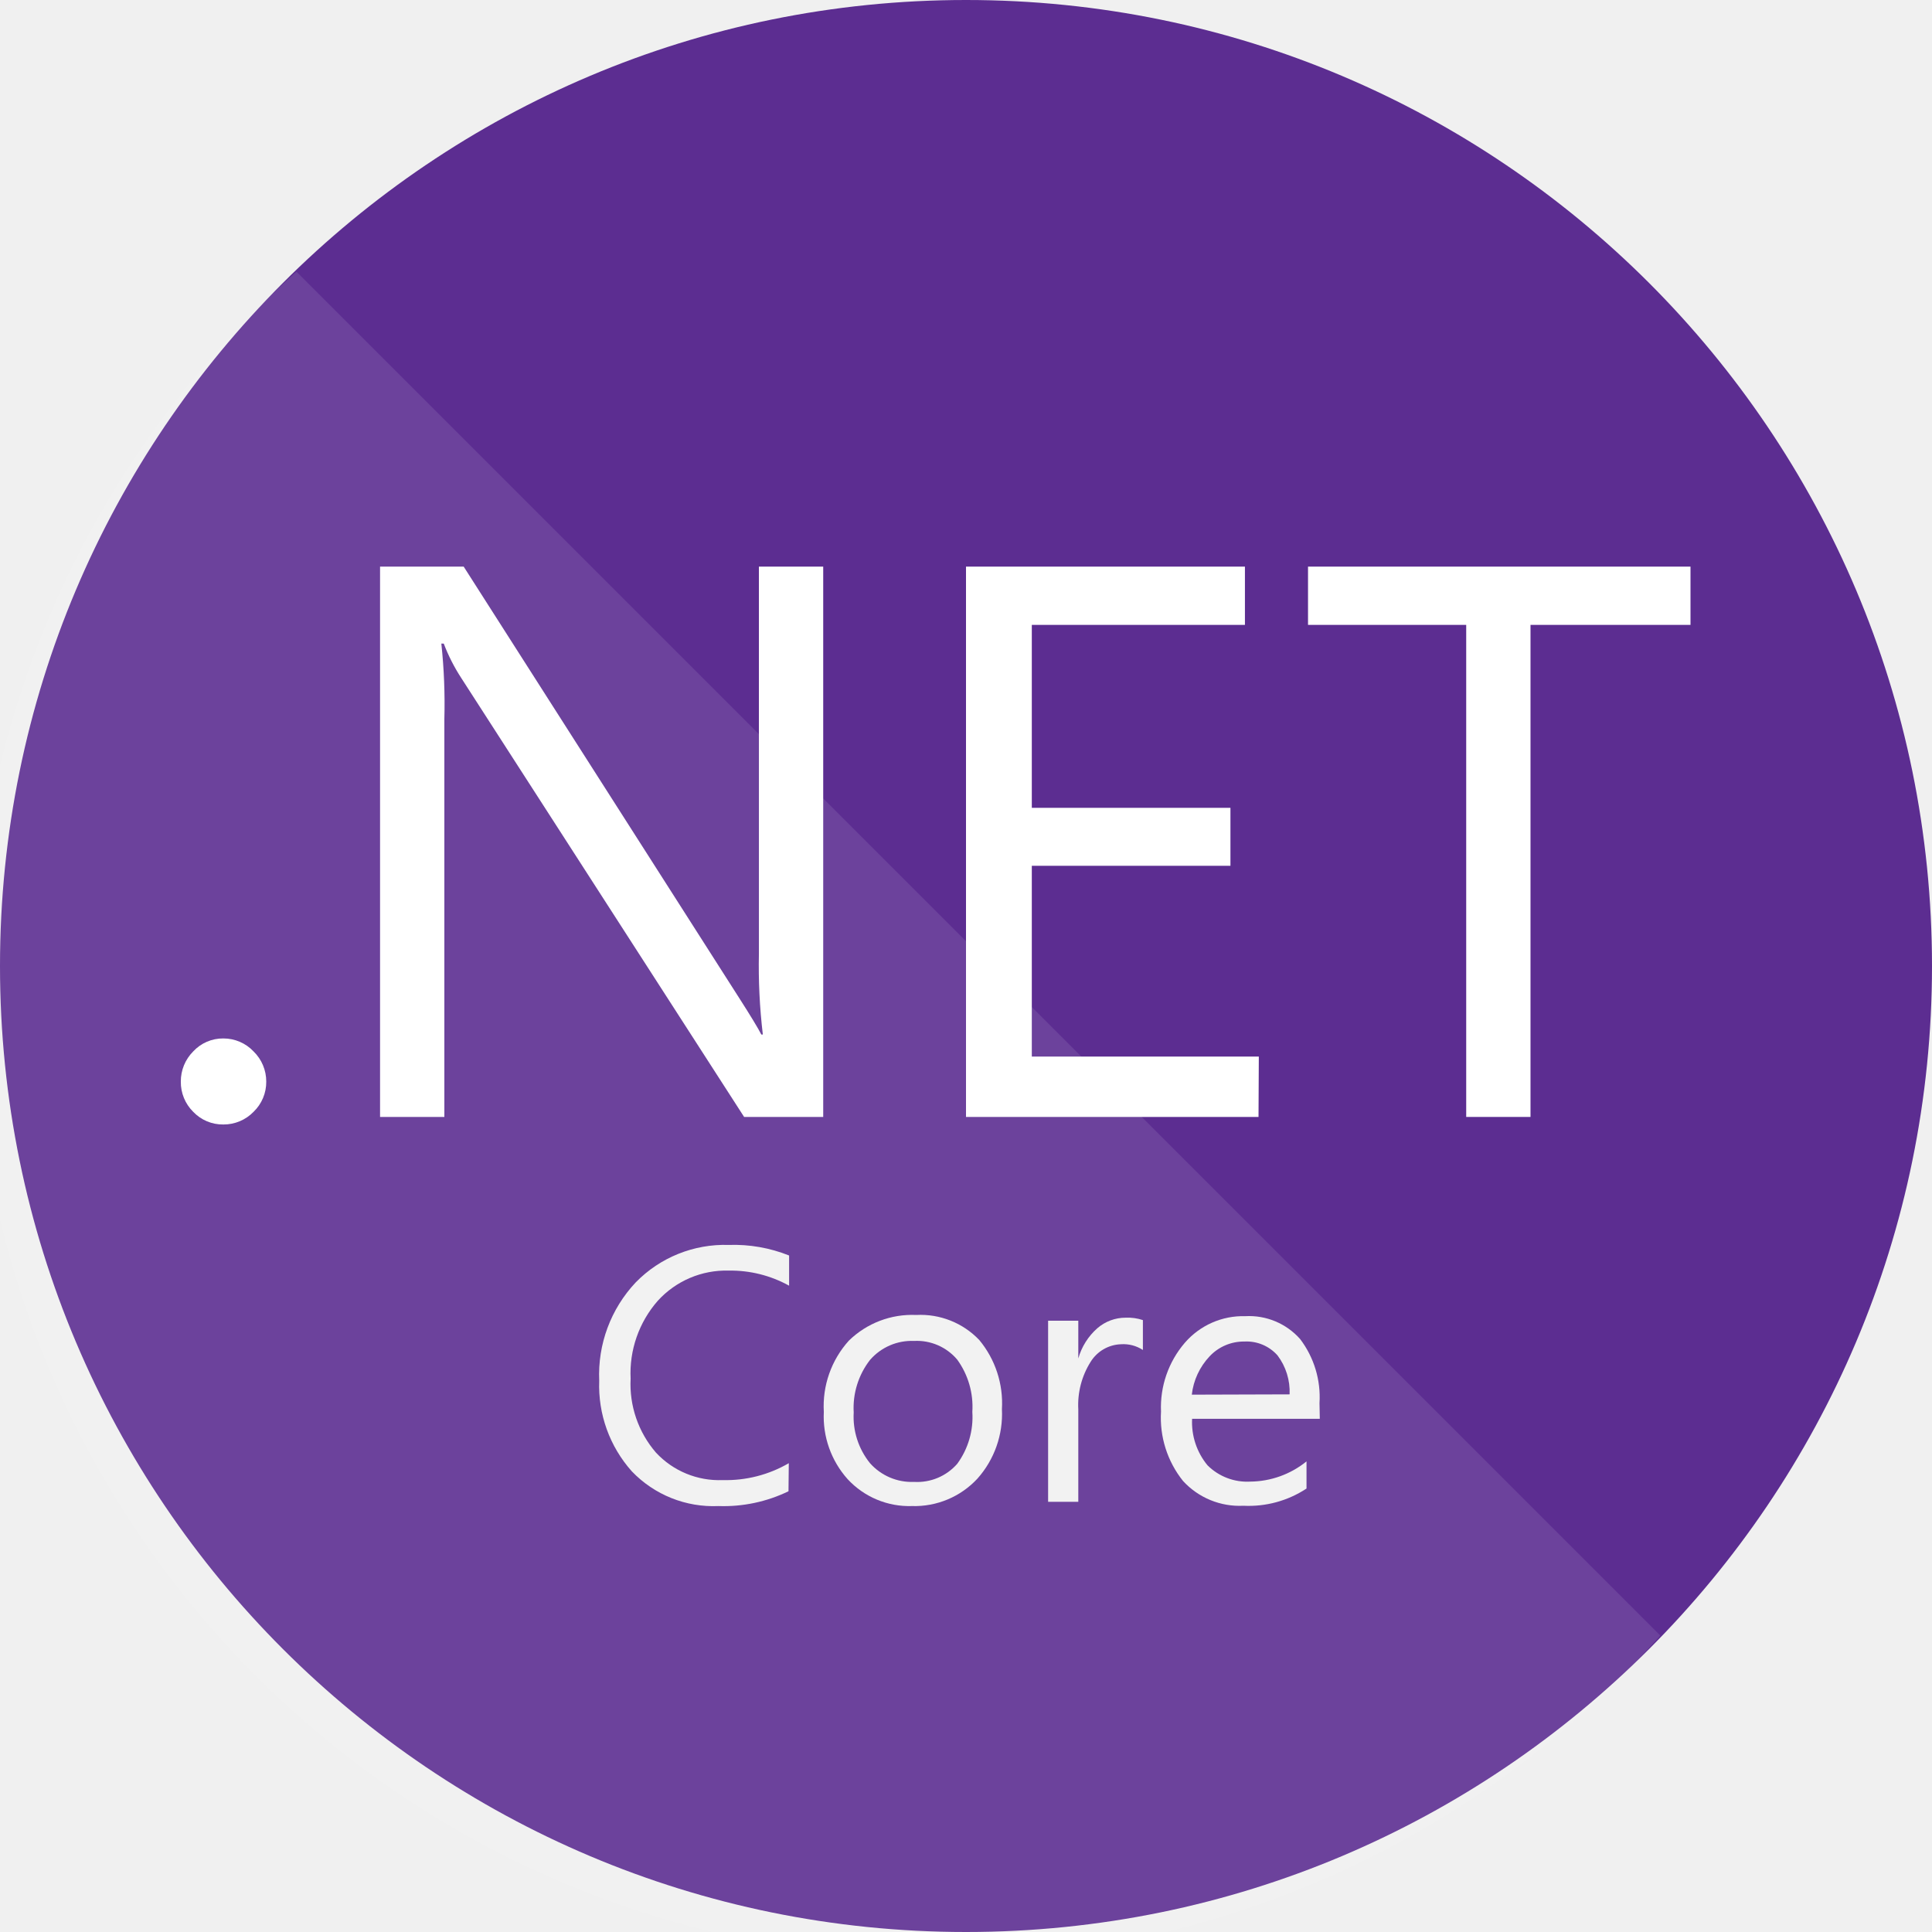
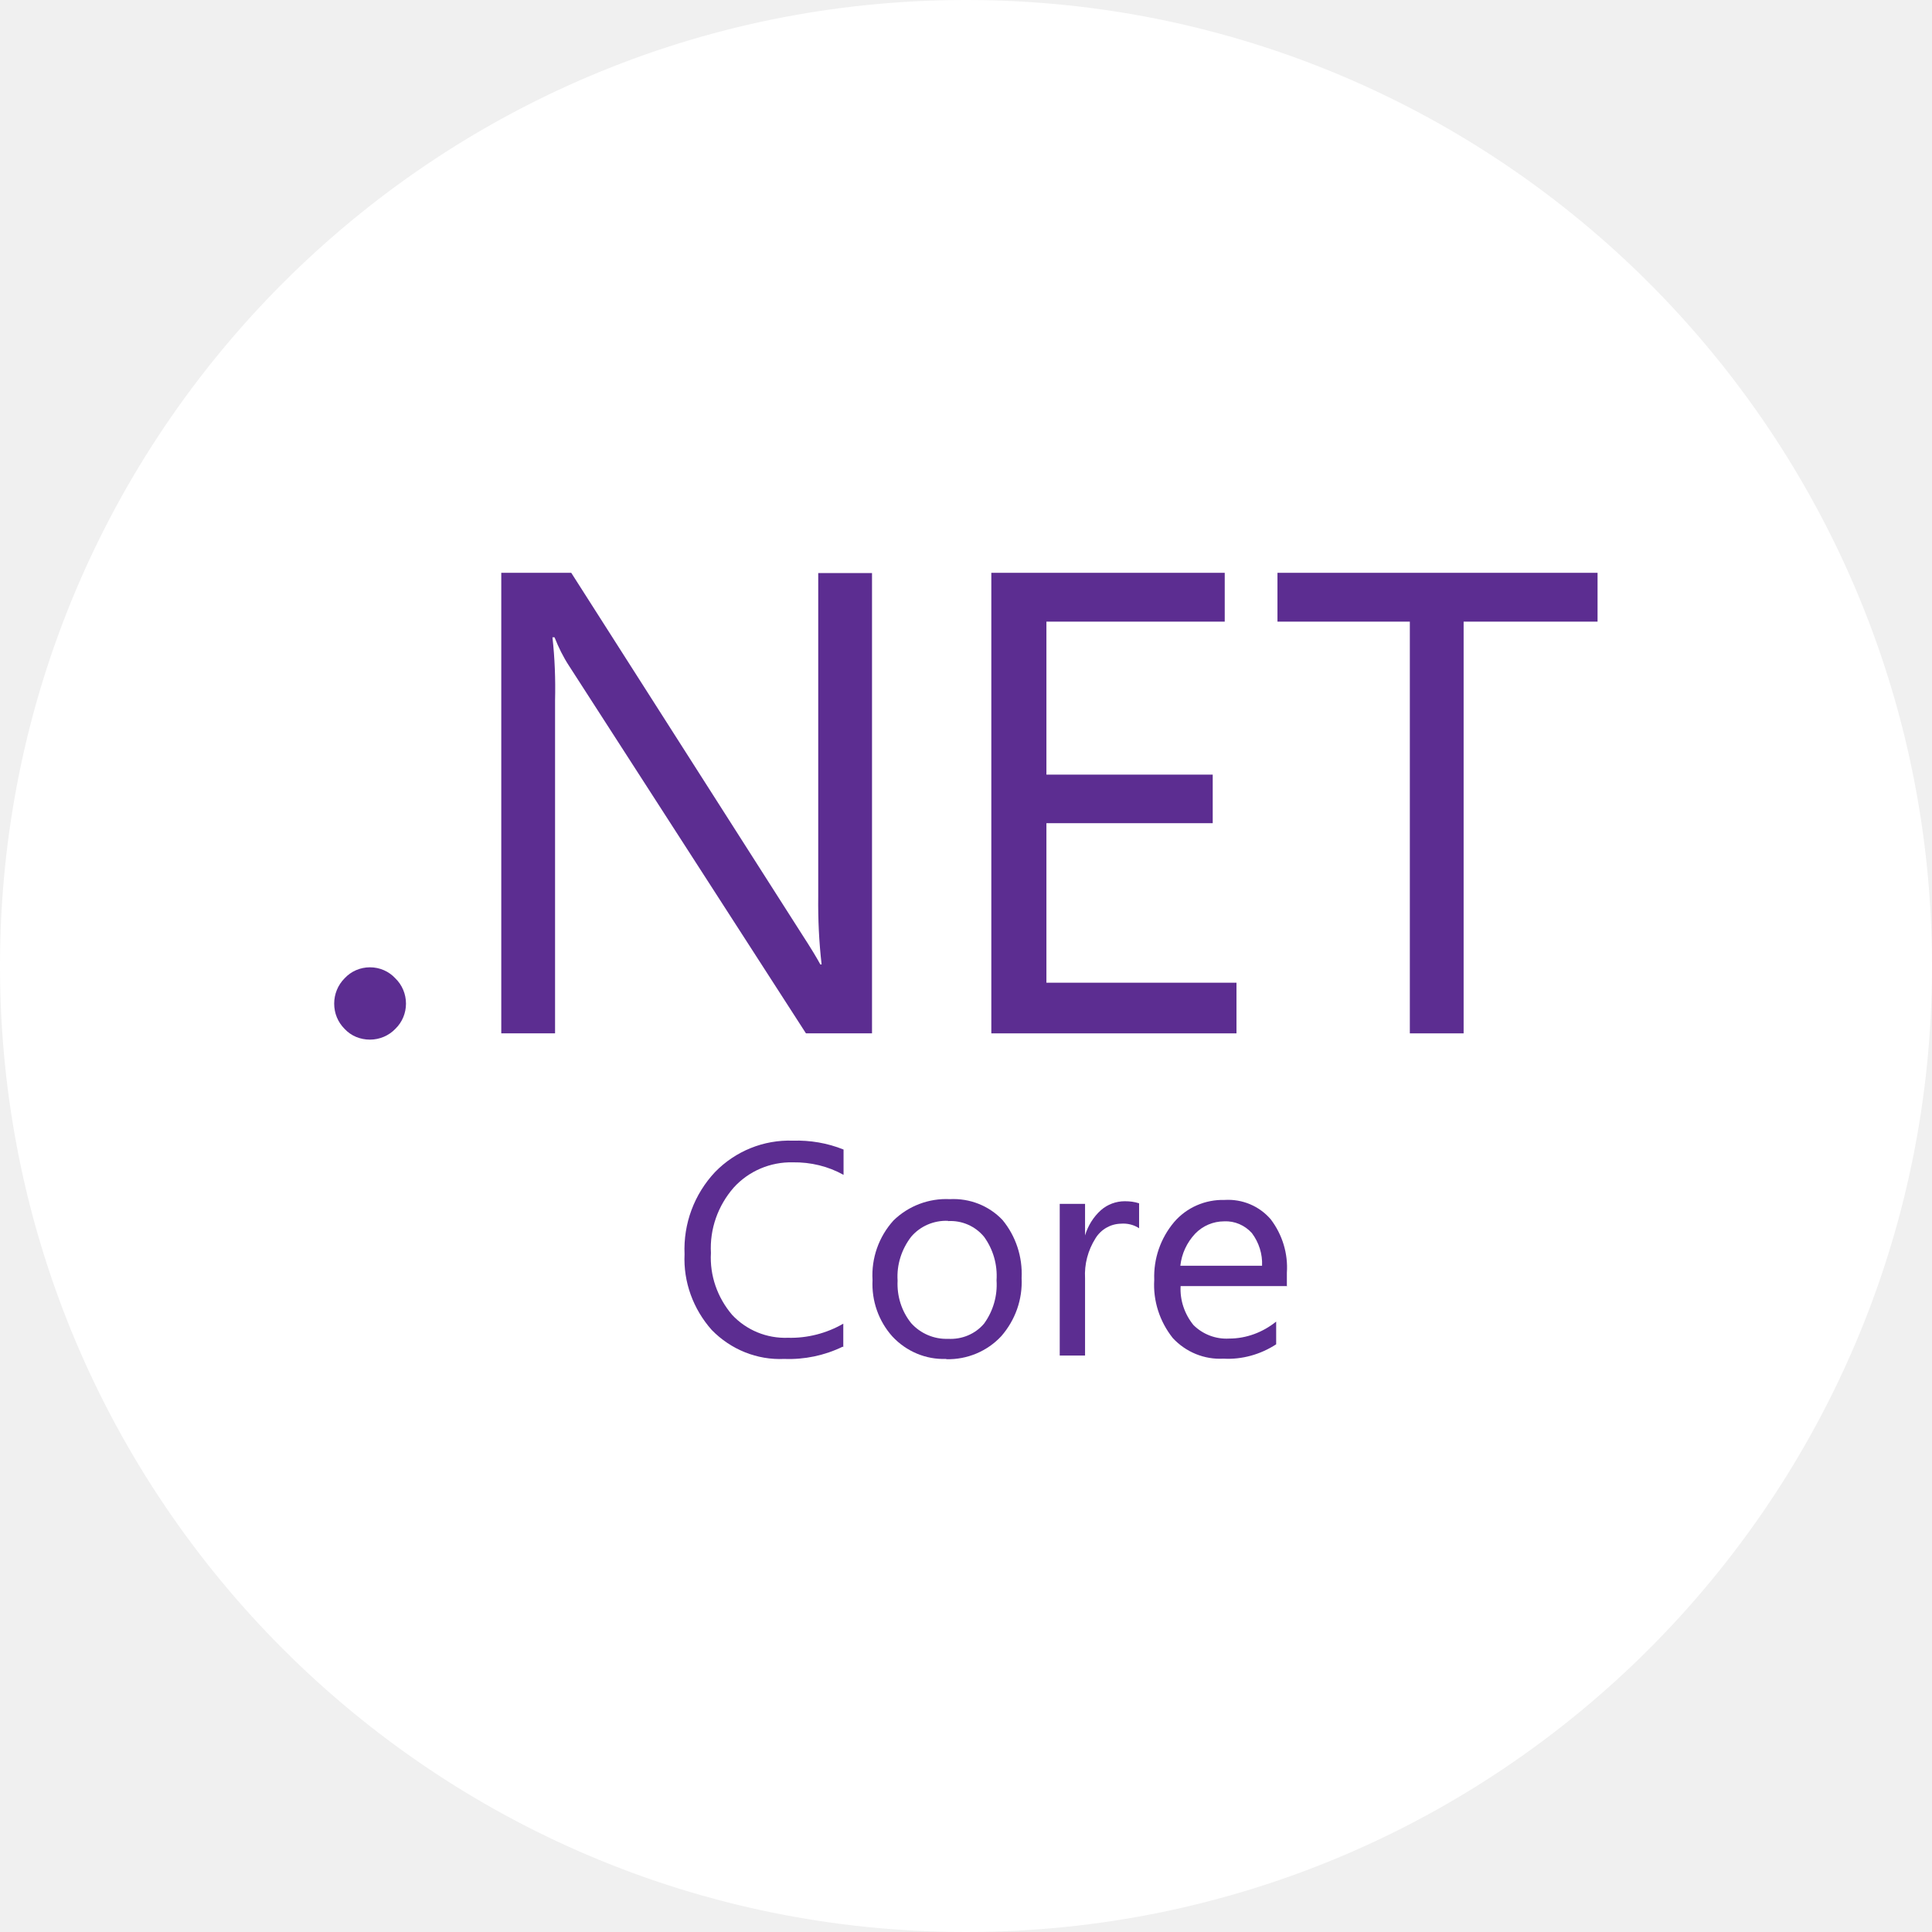
- <svg xmlns="http://www.w3.org/2000/svg" id="Layer_1" viewBox="0 0 64 64">
+ <svg xmlns="http://www.w3.org/2000/svg" id="Layer_2" viewBox="0 0 74 74">
  <defs>
-     <style>.cls-1{fill:#5c2d91;}.cls-2,.cls-3{fill:#fff;}.cls-2{opacity:0.1;}.cls-4{fill:#f2f2f2;}</style>
+     <style>.cls-1{fill:#fff;}.cls-2{fill:#5c2d91;}</style>
  </defs>
-   <circle class="cls-1" cx="32" cy="32" r="32" />
-   <path class="cls-2" d="M9.82,9A32,32,0,1,0,55,54.18Z" />
-   <path class="cls-3" d="M7.4,37.25a1.35,1.35,0,0,1-1-.42,1.38,1.38,0,0,1-.41-1,1.4,1.4,0,0,1,.41-1,1.34,1.34,0,0,1,1-.43,1.37,1.37,0,0,1,1,.43,1.39,1.39,0,0,1,.42,1,1.37,1.37,0,0,1-.42,1A1.38,1.38,0,0,1,7.4,37.25Z" />
-   <path class="cls-3" d="M27.27,37H24.65L15.28,22.46a6,6,0,0,1-.58-1.14h-.08a18.72,18.72,0,0,1,.1,2.5V37H12.59V18.77h2.77l9.12,14.28q.57.89.74,1.22h.05a19.28,19.28,0,0,1-.13-2.68V18.77h2.13Z" />
-   <path class="cls-3" d="M41.69,37H32V18.77h9.24V20.7H34.18v6.06h6.58v1.92H34.18V35h7.52Z" />
-   <path class="cls-3" d="M56,20.7H50.7V37H48.57V20.7H43.33V18.77H56Z" />
-   <path class="cls-4" d="M26.12,49.4a4.93,4.93,0,0,1-2.32.49,3.74,3.74,0,0,1-2.87-1.15,4.26,4.26,0,0,1-1.08-3,4.46,4.46,0,0,1,1.21-3.26,4.12,4.12,0,0,1,3.08-1.24,4.93,4.93,0,0,1,2,.35v1a4,4,0,0,0-2-.5,3.06,3.06,0,0,0-2.35,1,3.64,3.64,0,0,0-.9,2.58,3.47,3.47,0,0,0,.84,2.45,2.86,2.86,0,0,0,2.21.91,4.14,4.14,0,0,0,2.19-.56Z" />
-   <path class="cls-4" d="M30.21,49.89A2.78,2.78,0,0,1,28.08,49a3.11,3.11,0,0,1-.79-2.23,3.24,3.24,0,0,1,.83-2.36,3,3,0,0,1,2.23-.85,2.69,2.69,0,0,1,2.09.83,3.28,3.28,0,0,1,.75,2.29,3.22,3.22,0,0,1-.81,2.3A2.84,2.84,0,0,1,30.21,49.89Zm.07-5.47a1.83,1.83,0,0,0-1.46.63,2.59,2.59,0,0,0-.54,1.74,2.45,2.45,0,0,0,.54,1.68,1.85,1.85,0,0,0,1.46.62,1.76,1.76,0,0,0,1.43-.6,2.62,2.62,0,0,0,.5-1.72,2.66,2.66,0,0,0-.5-1.73A1.75,1.75,0,0,0,30.28,44.42Z" />
-   <path class="cls-4" d="M37.86,44.72a1.18,1.18,0,0,0-.73-.19,1.23,1.23,0,0,0-1,.58,2.68,2.68,0,0,0-.41,1.58v3.06h-1v-6h1V45h0a2.1,2.1,0,0,1,.63-1,1.43,1.43,0,0,1,.94-.35,1.57,1.57,0,0,1,.57.08Z" />
-   <path class="cls-4" d="M43.72,47H39.49A2.24,2.24,0,0,0,40,48.54a1.86,1.86,0,0,0,1.42.54,3,3,0,0,0,1.86-.67v.9a3.48,3.48,0,0,1-2.09.57,2.54,2.54,0,0,1-2-.82,3.35,3.35,0,0,1-.73-2.3,3.28,3.28,0,0,1,.79-2.28,2.55,2.55,0,0,1,2-.88,2.26,2.26,0,0,1,1.82.76,3.18,3.18,0,0,1,.64,2.12Zm-1-.81a2,2,0,0,0-.4-1.29,1.37,1.37,0,0,0-1.1-.46,1.55,1.55,0,0,0-1.15.49,2.21,2.21,0,0,0-.59,1.27Z" />
+   <g id="Layer_1-2">
+     <circle class="cls-1" cx="37" cy="37" r="36.5" />
+     <path class="cls-1" d="m37,1c19.85,0,36,16.15,36,36s-16.15,36-36,36S1,56.85,1,37,17.15,1,37,1m0-1C16.57,0,0,16.57,0,37s16.57,37,37,37,37-16.57,37-37S57.43,0,37,0h0Z" />
+     <path class="cls-2" d="m14.17,39.82c-.37,0-.72-.14-.97-.41-.26-.26-.4-.6-.4-.97,0-.36.14-.71.4-.97.25-.27.6-.42.97-.42.37,0,.72.15.97.42.26.25.41.6.41.97,0,.36-.14.71-.41.97-.25.26-.6.41-.97.41Z" />
+     <path class="cls-2" d="m33.4,39.58h-2.53l-9.07-14.07c-.23-.35-.41-.72-.56-1.1h-.08c.09.8.12,1.61.1,2.42v12.75h-2.06v-17.64h2.68l8.82,13.82c.37.57.61.97.72,1.18h.05c-.1-.86-.14-1.73-.13-2.59v-12.4h2.06v17.64Z" />
+     <path class="cls-2" d="m47.35,39.58h-9.38v-17.64h8.94v1.87h-6.83v5.86h6.37v1.86h-6.37v6.11h7.28v1.94Z" />
+     <path class="cls-2" d="m61.19,23.81h-5.13v15.77h-2.06v-15.77h-5.07v-1.87h12.26v1.87Z" />
+     <path class="cls-2" d="m32.28,51.58c-.7.34-1.47.5-2.24.47-1.04.05-2.05-.36-2.78-1.11-.71-.8-1.09-1.84-1.04-2.9-.05-1.17.37-2.3,1.17-3.15.78-.8,1.86-1.24,2.98-1.2.66-.02,1.32.09,1.94.34v.97c-.59-.33-1.26-.49-1.94-.48-.86-.02-1.69.33-2.27.97-.6.69-.92,1.58-.87,2.5-.05.87.25,1.71.81,2.37.55.59,1.33.91,2.14.88.74.02,1.48-.17,2.12-.54v.9Z" />
+     <path class="cls-2" d="m36.24,52.05c-.78.03-1.53-.29-2.06-.86-.53-.59-.8-1.37-.76-2.16-.05-.84.24-1.66.8-2.28.57-.56,1.36-.86,2.16-.82.76-.04,1.5.25,2.02.8.51.62.77,1.41.73,2.22.04.82-.24,1.61-.78,2.23-.54.58-1.31.9-2.1.88Zm.07-5.29c-.54-.02-1.06.2-1.41.61-.37.48-.56,1.08-.52,1.68-.03.59.15,1.17.52,1.63.36.4.88.62,1.41.6.53.03,1.04-.18,1.38-.58.35-.48.52-1.07.48-1.66.04-.6-.13-1.19-.48-1.67-.34-.41-.85-.63-1.38-.6Z" />
+     <path class="cls-2" d="m43.64,47.05c-.21-.14-.46-.2-.71-.18-.4.01-.76.22-.97.56-.29.46-.43.99-.4,1.53v2.96h-.97v-5.81h.97v1.21h0c.11-.37.32-.71.61-.97.25-.22.58-.34.91-.34.19,0,.37.02.55.08v.96Z" />
+     <path class="cls-2" d="m49.31,49.26h-4.09c-.03.54.15,1.07.49,1.49.36.36.86.55,1.37.52.66,0,1.29-.24,1.8-.65v.87c-.6.39-1.31.59-2.02.55-.73.04-1.44-.25-1.94-.79-.5-.63-.76-1.42-.71-2.23-.03-.81.24-1.59.76-2.21.48-.56,1.19-.87,1.94-.85.67-.04,1.32.23,1.76.74.45.59.67,1.32.62,2.05v.5Zm-.97-.78c.02-.45-.12-.89-.39-1.25-.27-.3-.66-.47-1.06-.45-.42,0-.82.17-1.11.47-.32.34-.52.77-.57,1.23h3.13Z" />
+   </g>
</svg>
